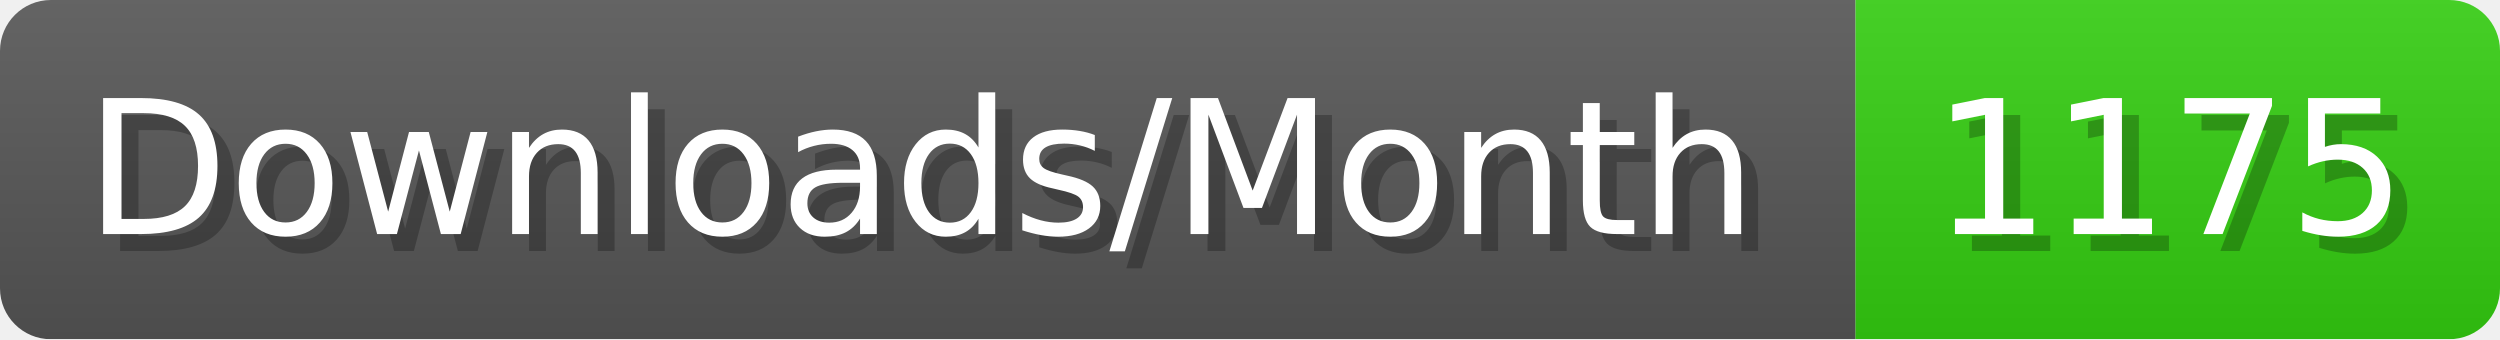
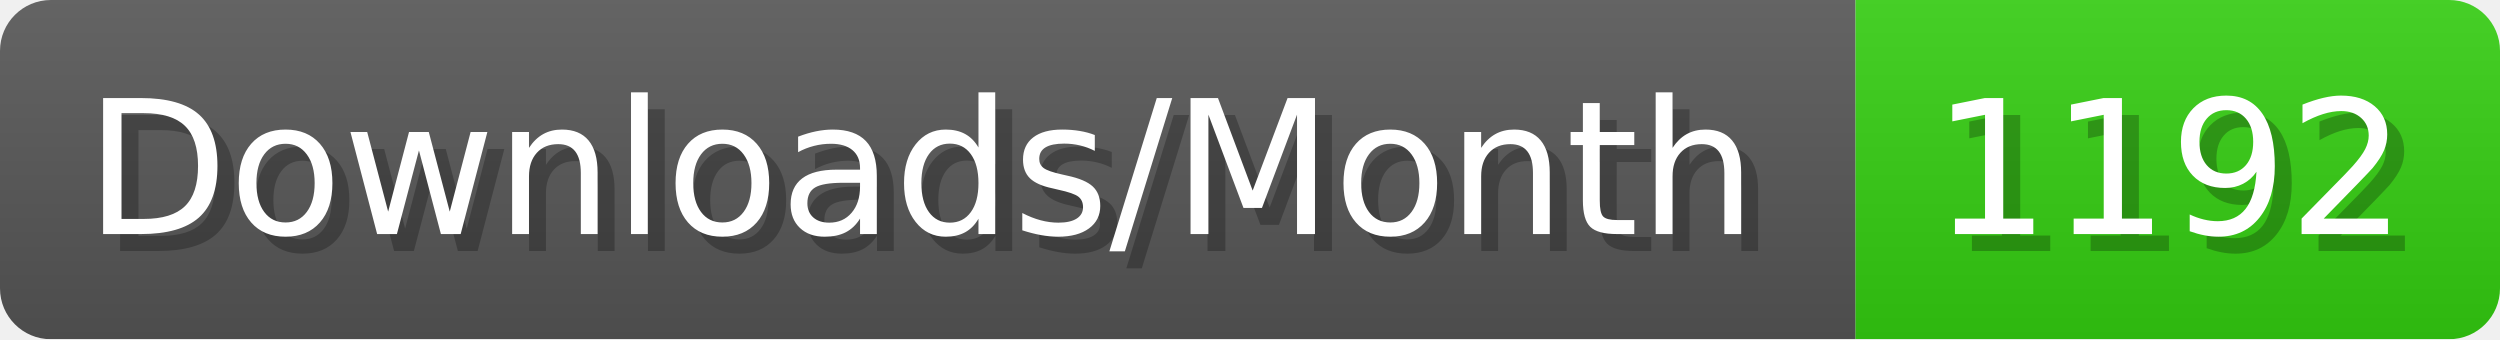
- <svg xmlns="http://www.w3.org/2000/svg" width="147.4" height="20" viewBox="0 0 1474 200" role="img" aria-label="Downloads/Month: 1175">
+ <svg xmlns="http://www.w3.org/2000/svg" width="147.4" height="20" viewBox="0 0 1474 200" role="img" aria-label="Downloads/Month: 1192">
  <linearGradient id="YlXUI" x2="0" y2="100%">
    <stop offset="0" stop-opacity=".1" stop-color="#EEE" />
    <stop offset="1" stop-opacity=".1" />
  </linearGradient>
  <mask id="JHhop">
    <rect width="1474" height="200" rx="30" fill="#FFF" />
  </mask>
  <g mask="url(#JHhop)">
    <rect width="1094" height="200" fill="#555" />
    <rect width="380" height="200" fill="#3C1" x="1094" />
    <rect width="1474" height="200" fill="url(#YlXUI)" />
  </g>
  <g aria-hidden="true" fill="#fff" text-anchor="start" font-family="Verdana,DejaVu Sans,sans-serif" font-size="110">
    <text x="60" y="148" textLength="994" fill="#000" opacity="0.25">Downloads/Month</text>
    <text x="50" y="138" textLength="994">Downloads/Month</text>
-     <text x="1149" y="148" textLength="280" fill="#000" opacity="0.25">1175</text>
-     <text x="1139" y="138" textLength="280">1175</text>
+     <text x="1149" y="148" textLength="280" fill="#000" opacity="0.25">1192</text>
+     <text x="1139" y="138" textLength="280">1192</text>
  </g>
</svg>
